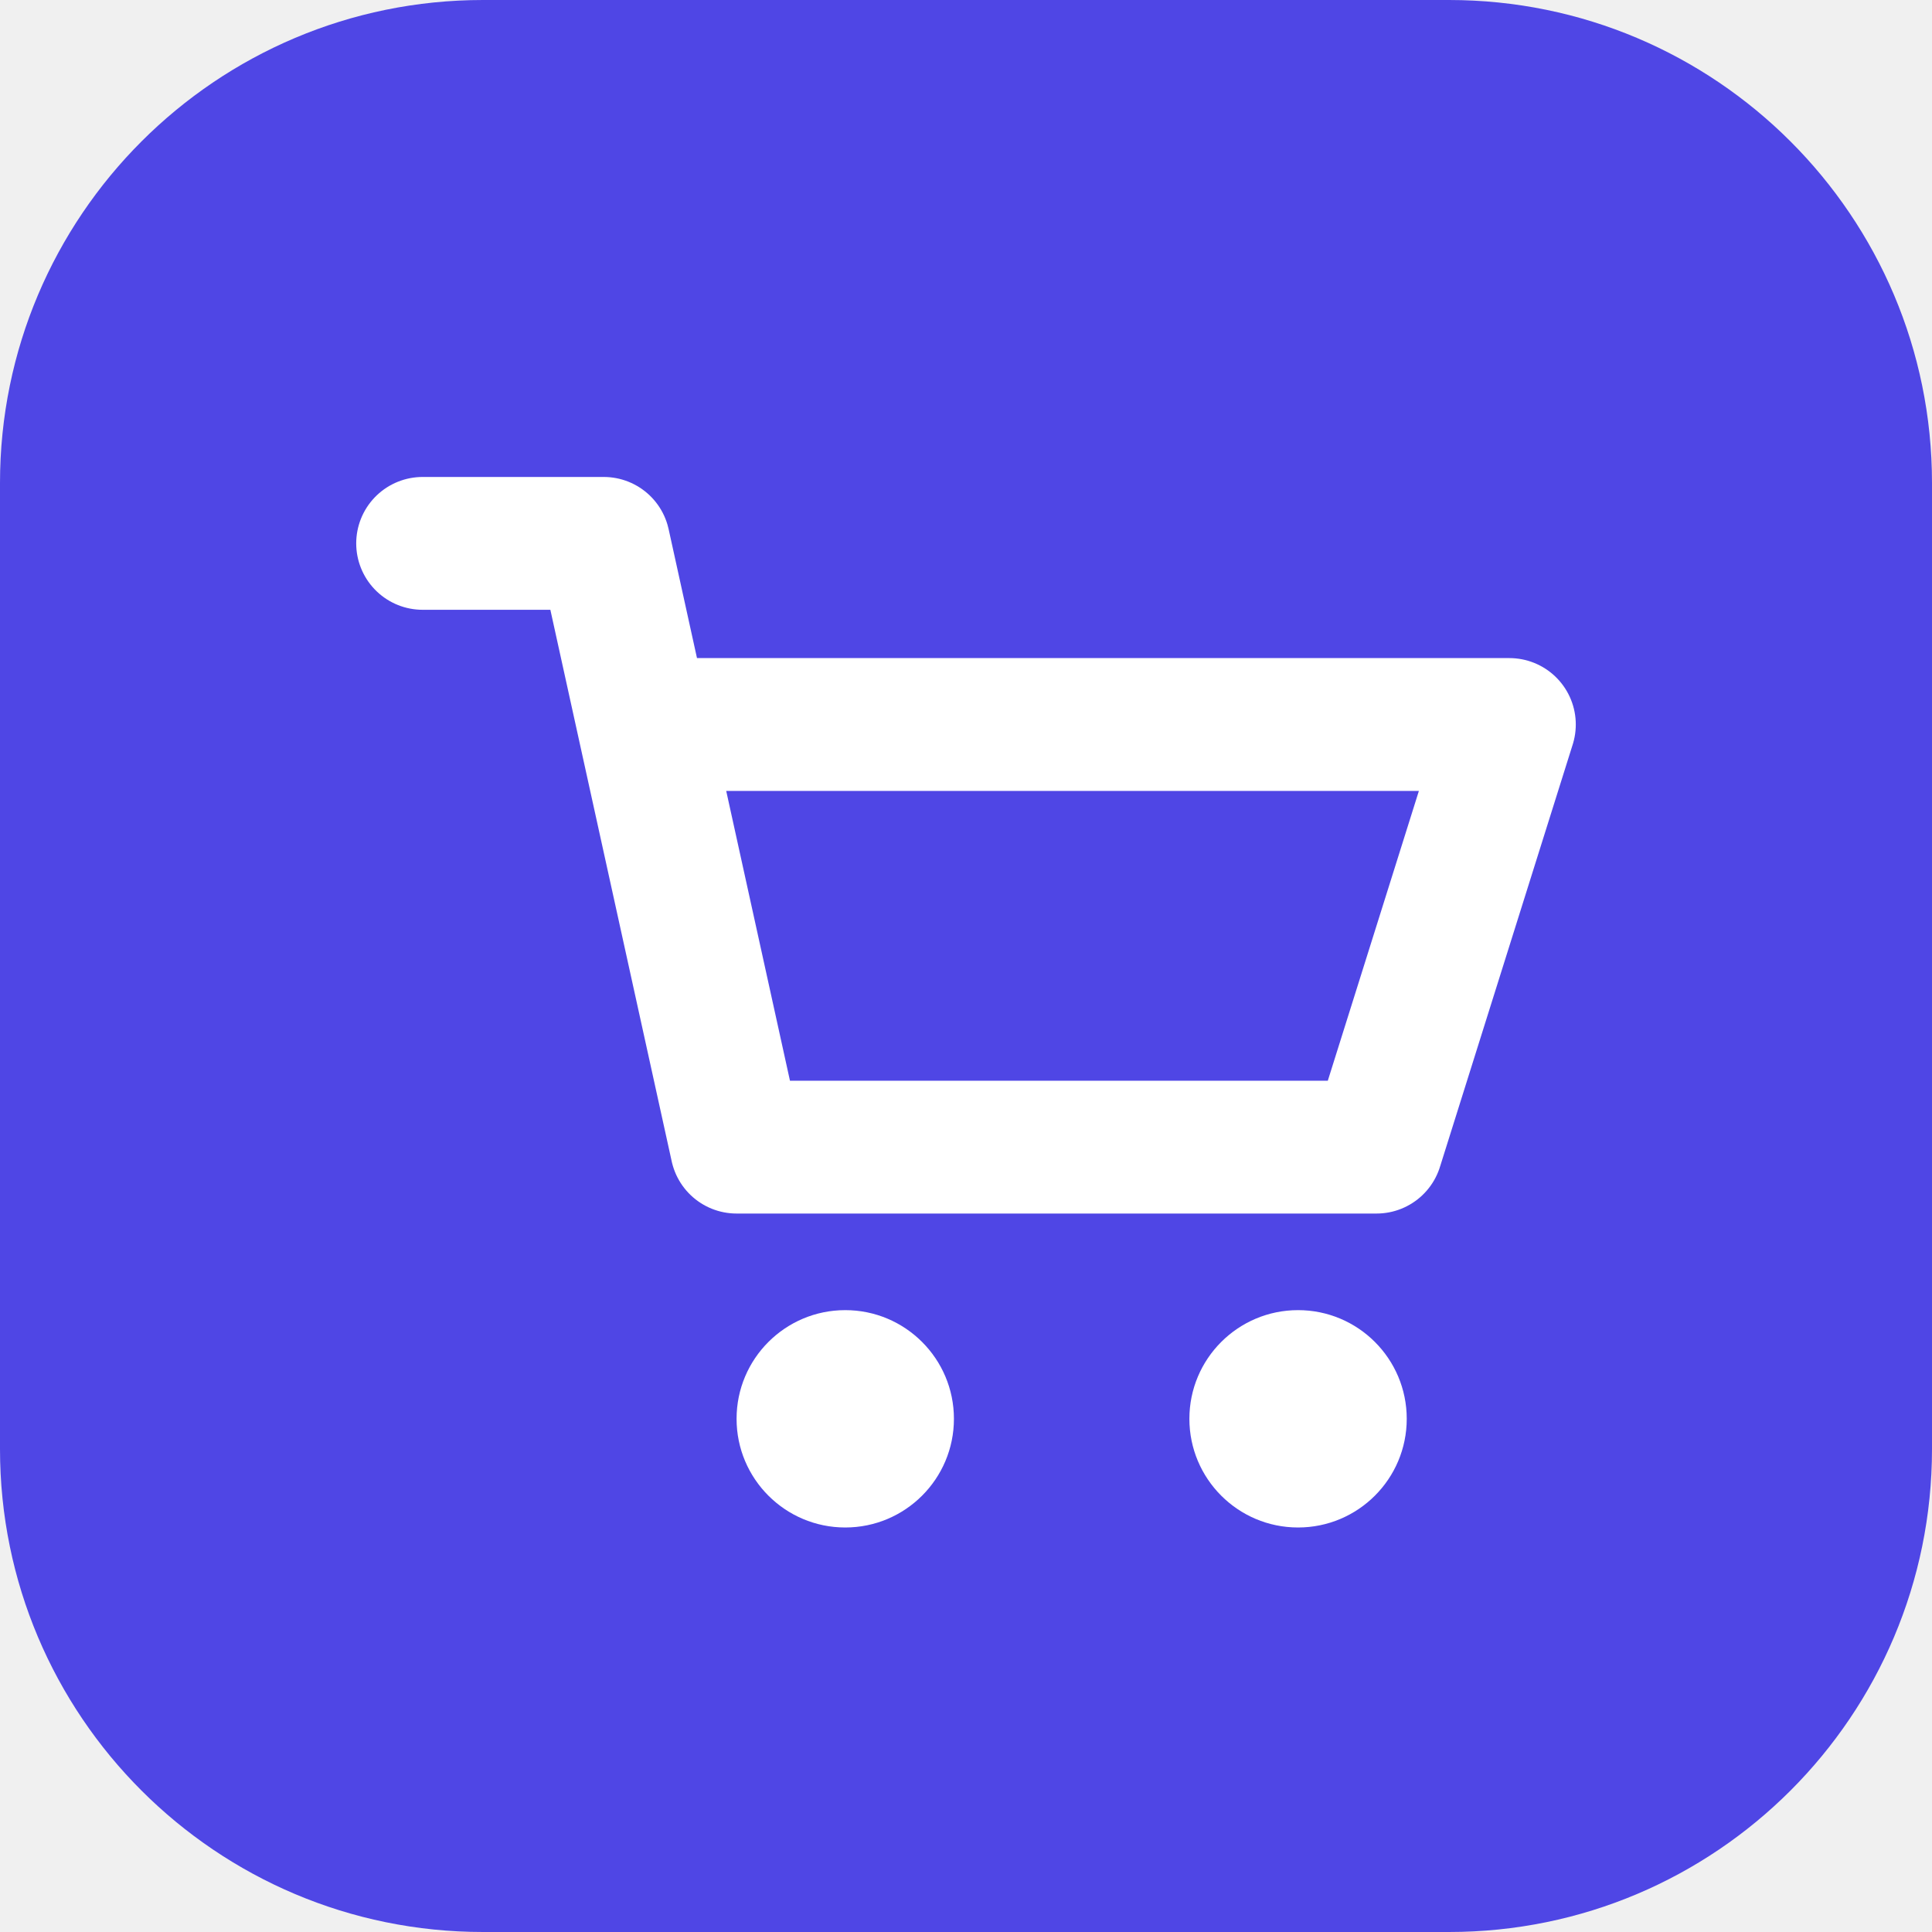
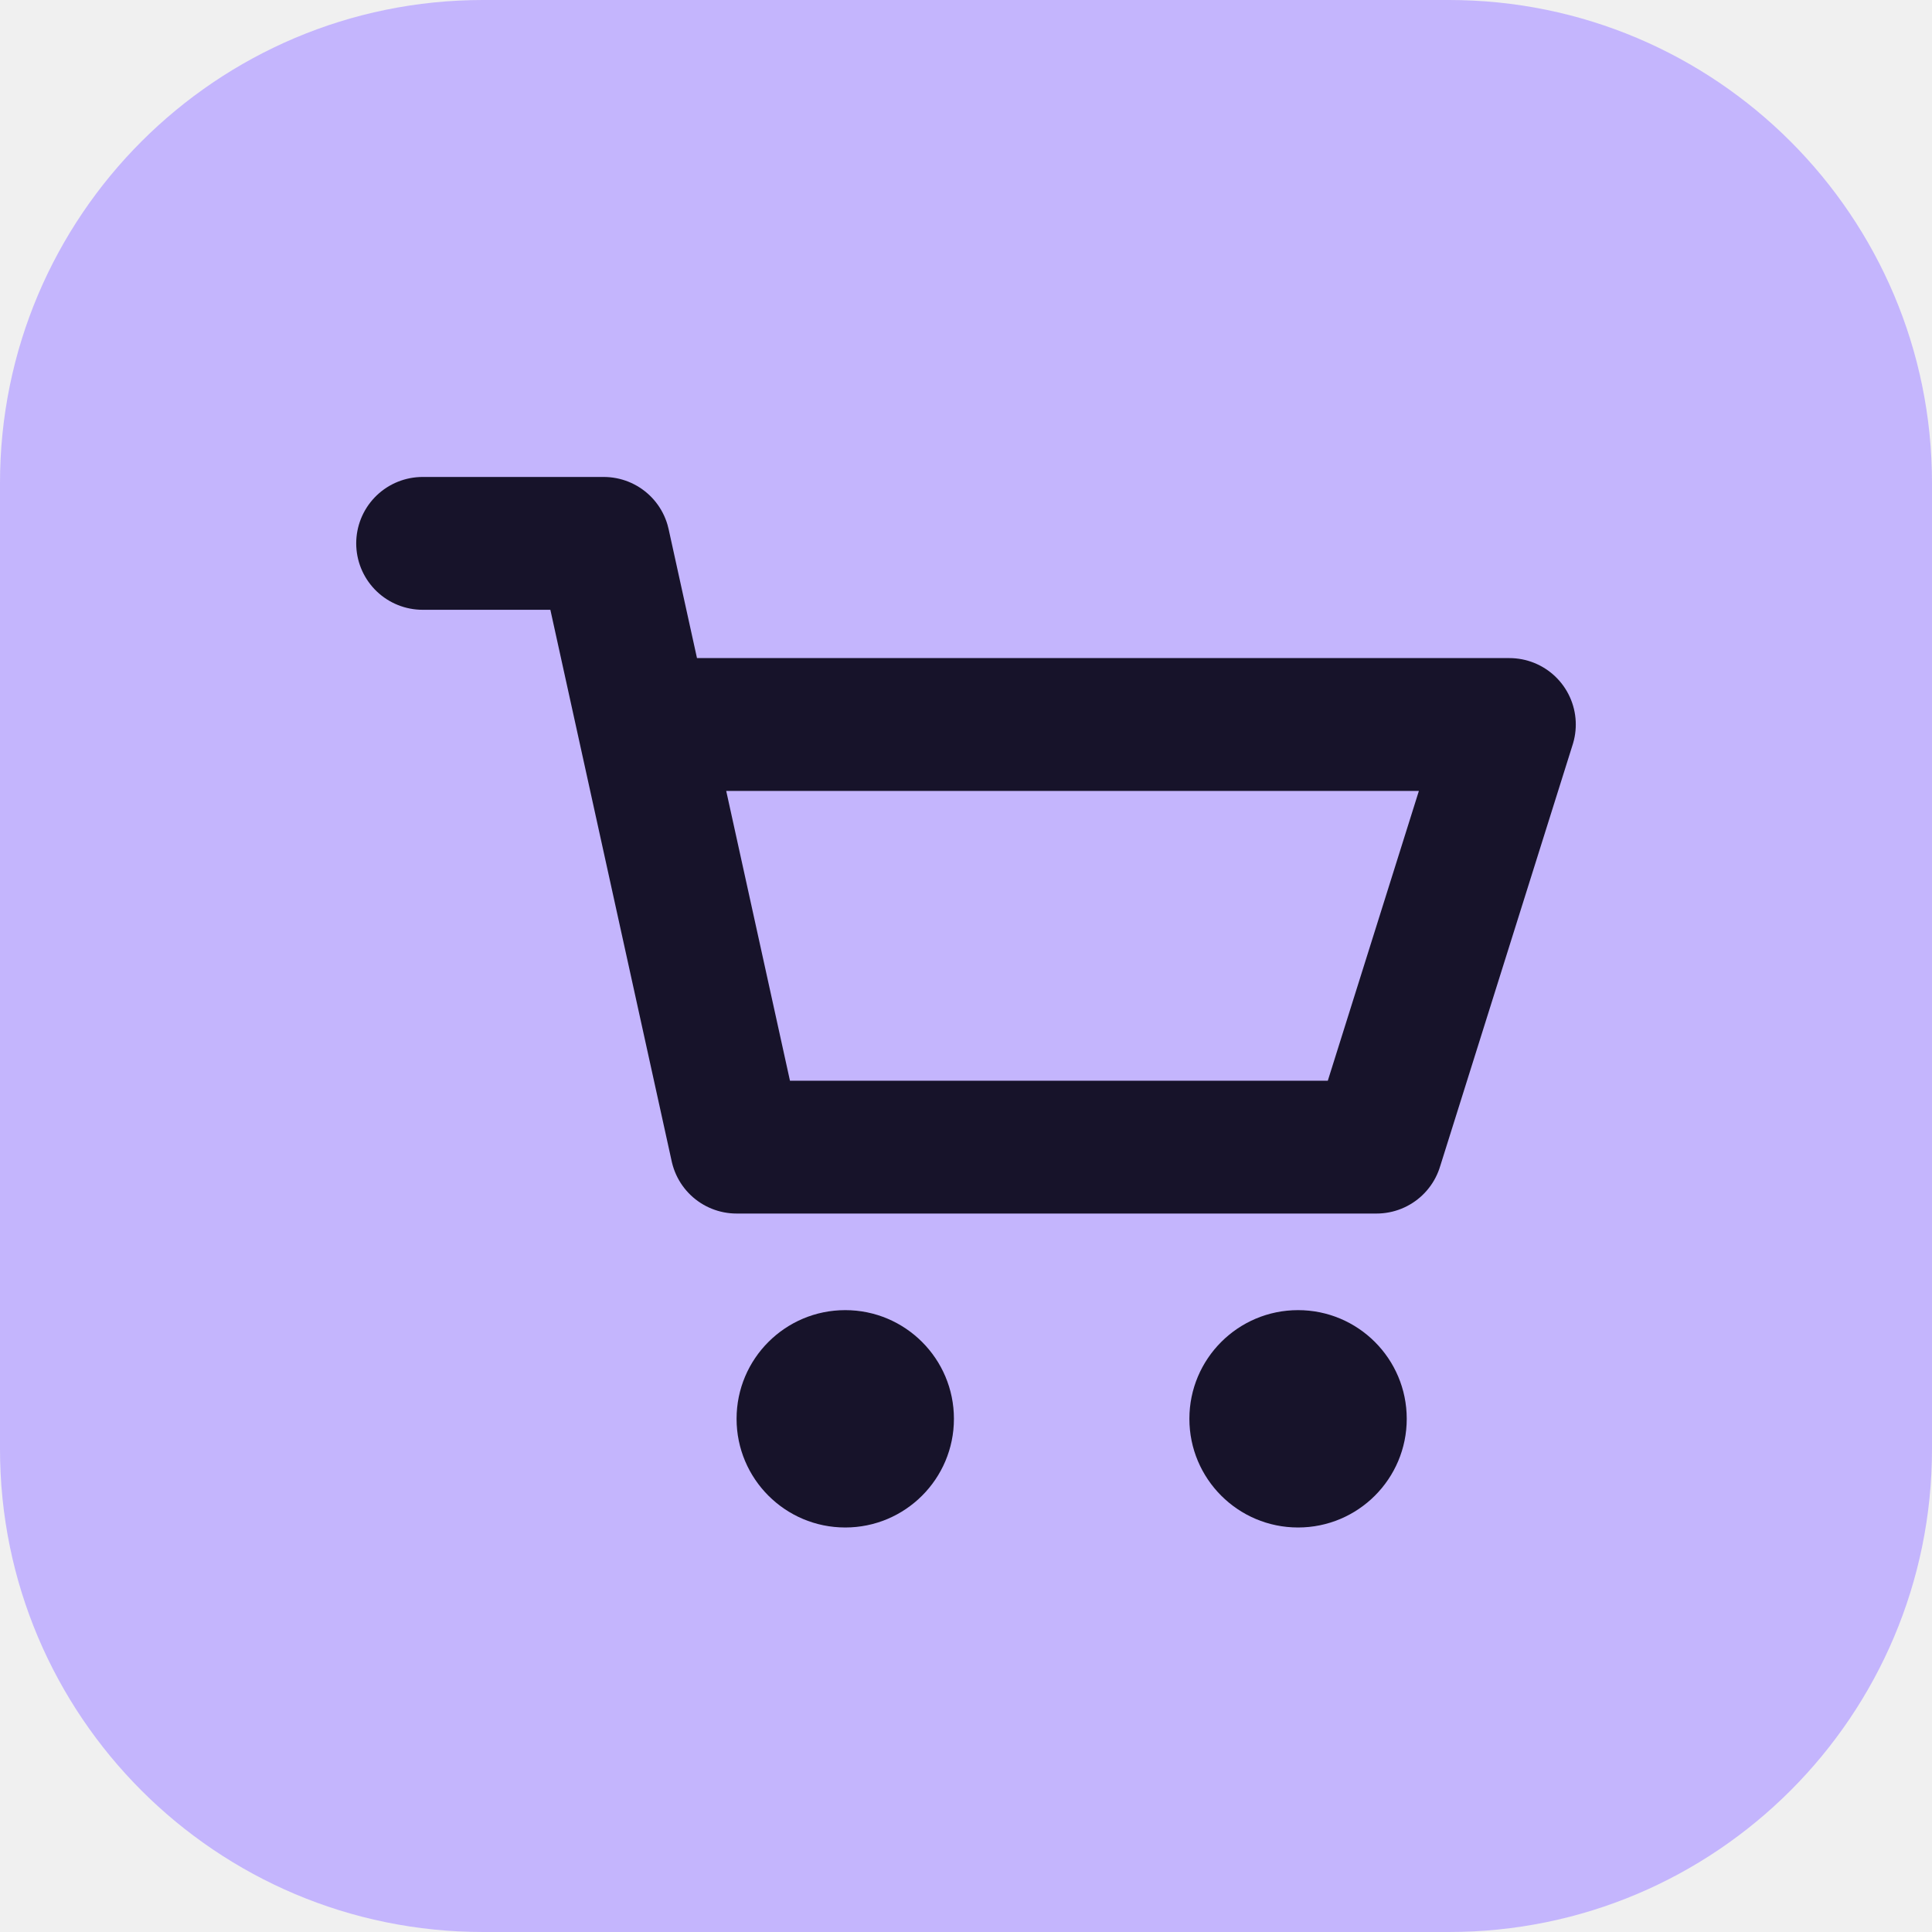
<svg xmlns="http://www.w3.org/2000/svg" viewBox="0 0 32 32">
-   <rect width="32" height="32" rx="8" fill="#4f46e5" />
-   <path d="M7 9h3l2.2 10h10.6L25 12H11.4" fill="none" stroke="#fff" stroke-width="2.2" stroke-linecap="round" stroke-linejoin="round" />
-   <circle cx="14" cy="23.5" r="1.8" fill="#fff" />
-   <circle cx="21.5" cy="23.5" r="1.8" fill="#fff" />
+   <rect width="32" height="32" rx="8" fill="#c4b5fd" />
+   <path d="M7 9h3l2.2 10h10.6L25 12H11.4" fill="none" stroke="#17132a" stroke-width="2.2" stroke-linecap="round" stroke-linejoin="round" />
+   <circle cx="14" cy="23.5" r="1.8" fill="#17132a" />
+   <circle cx="21.5" cy="23.5" r="1.8" fill="#17132a" />
</svg>
